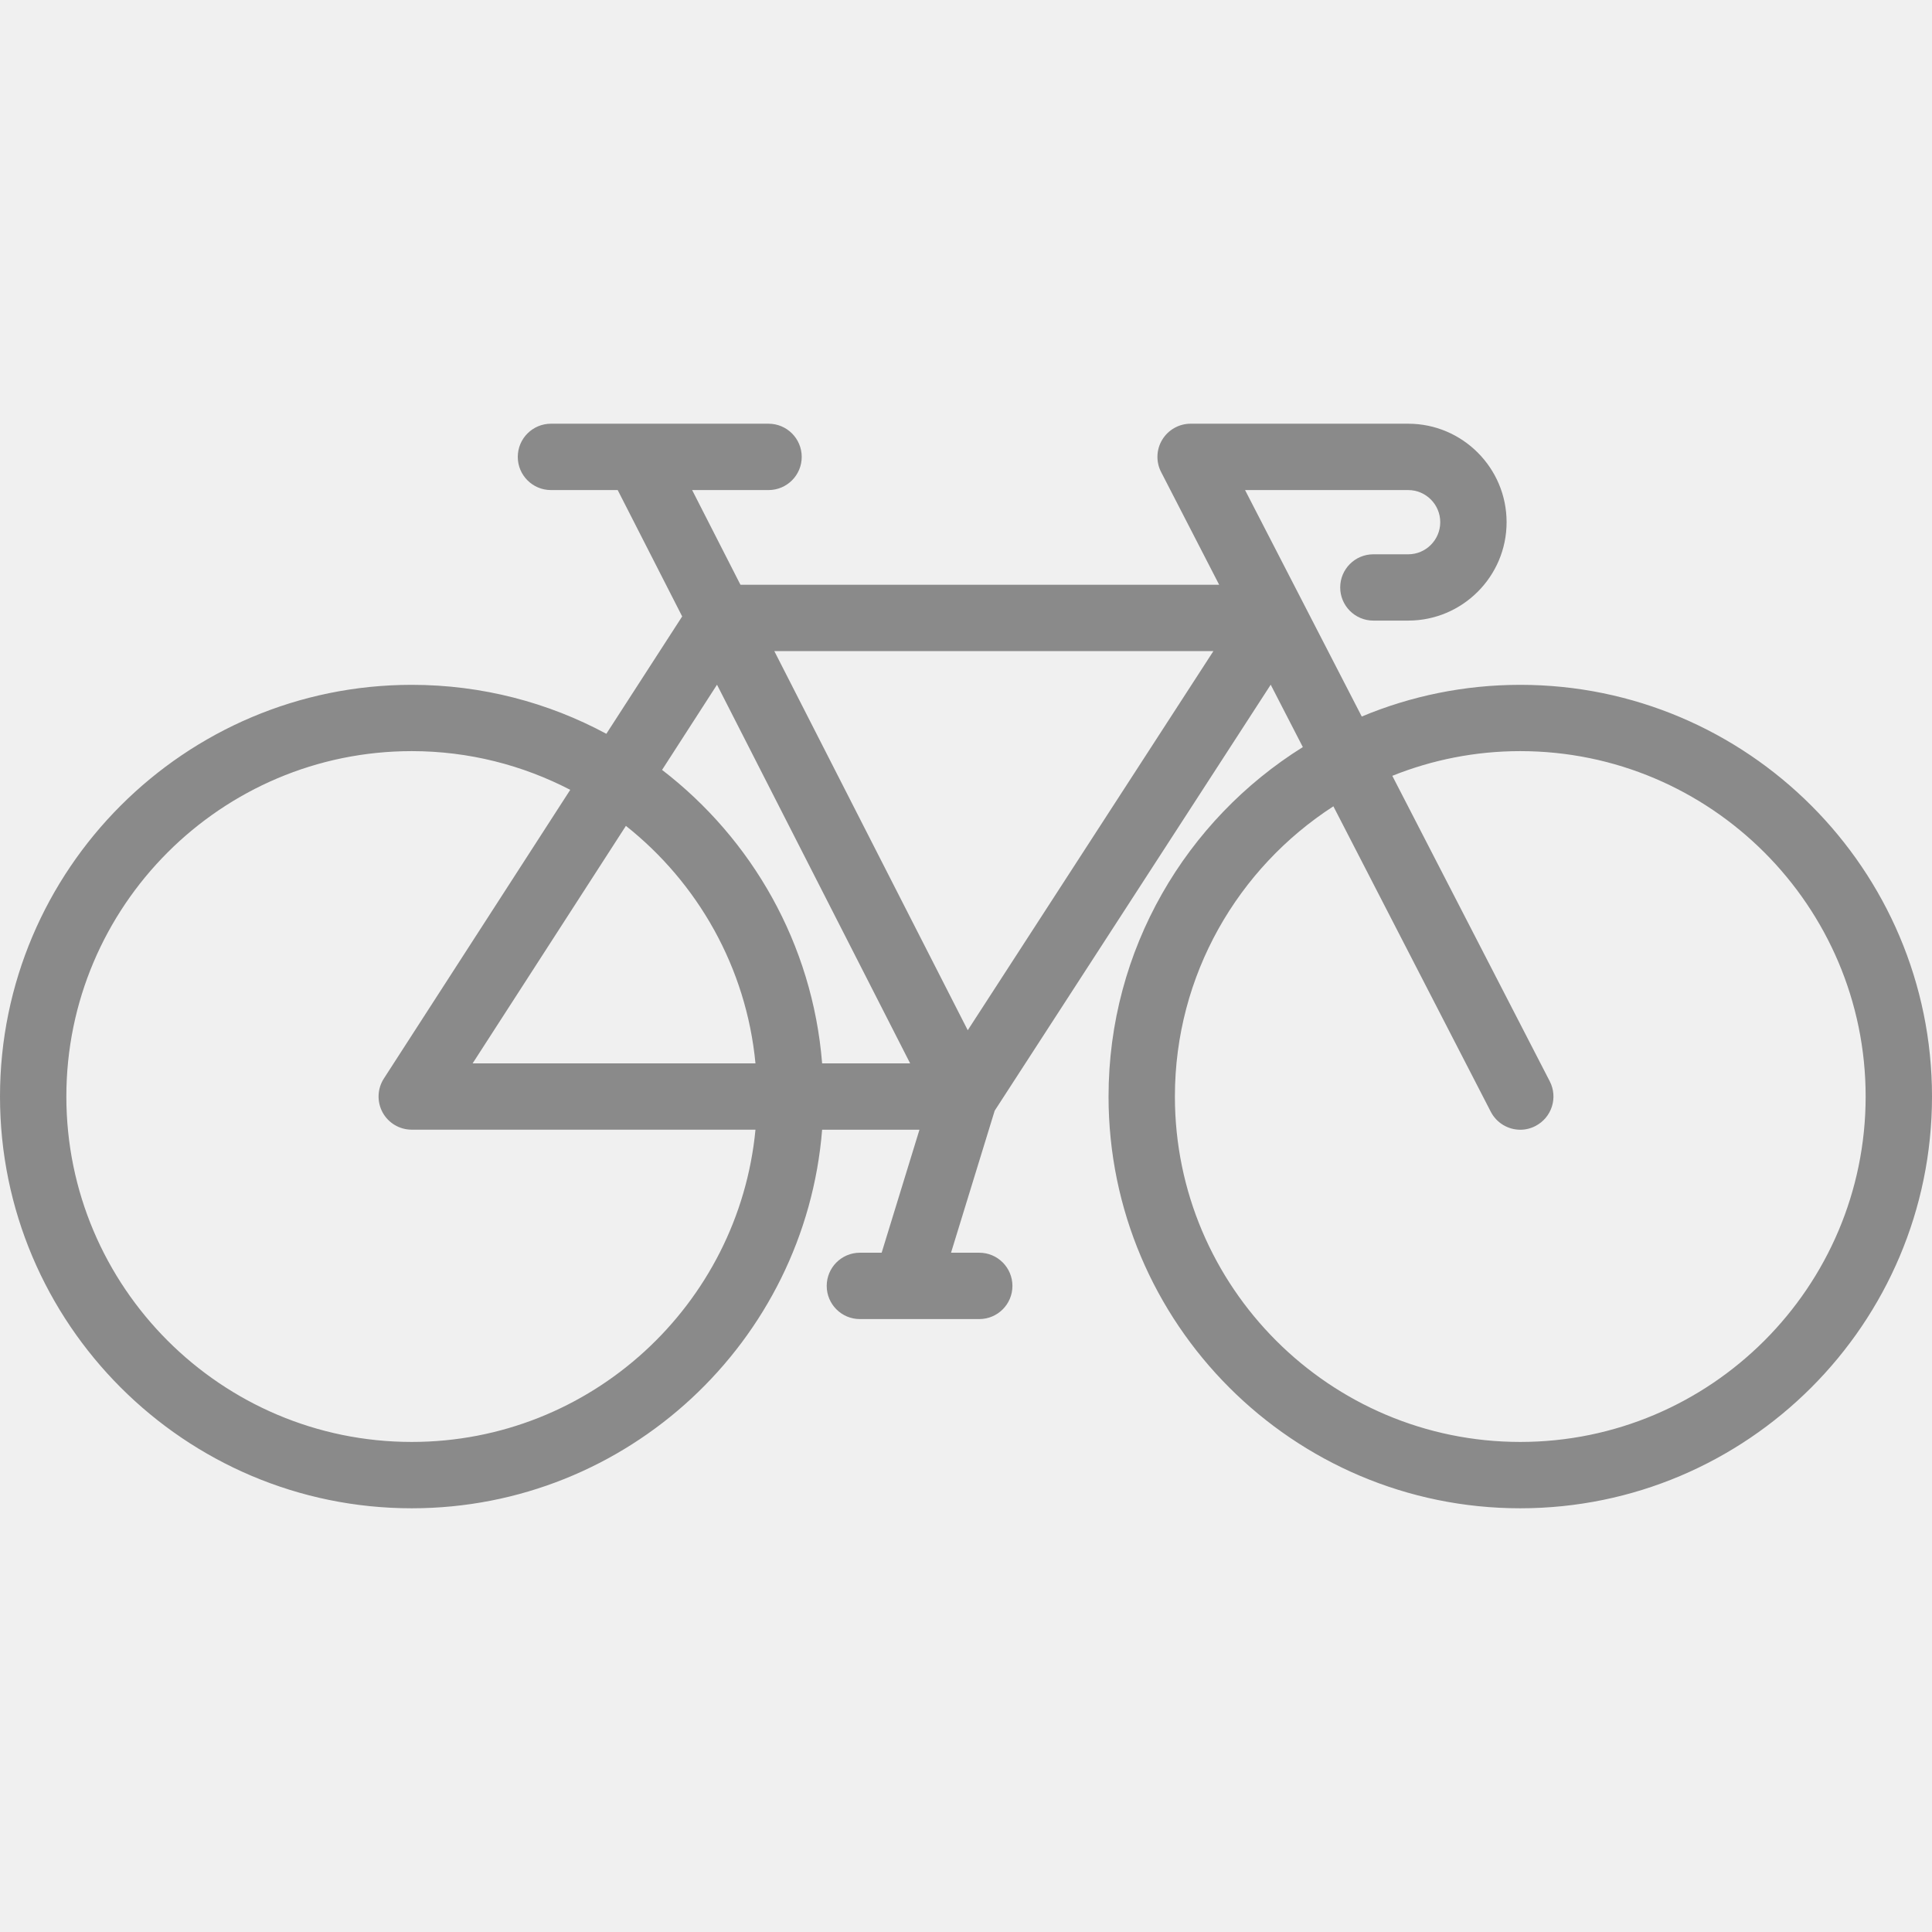
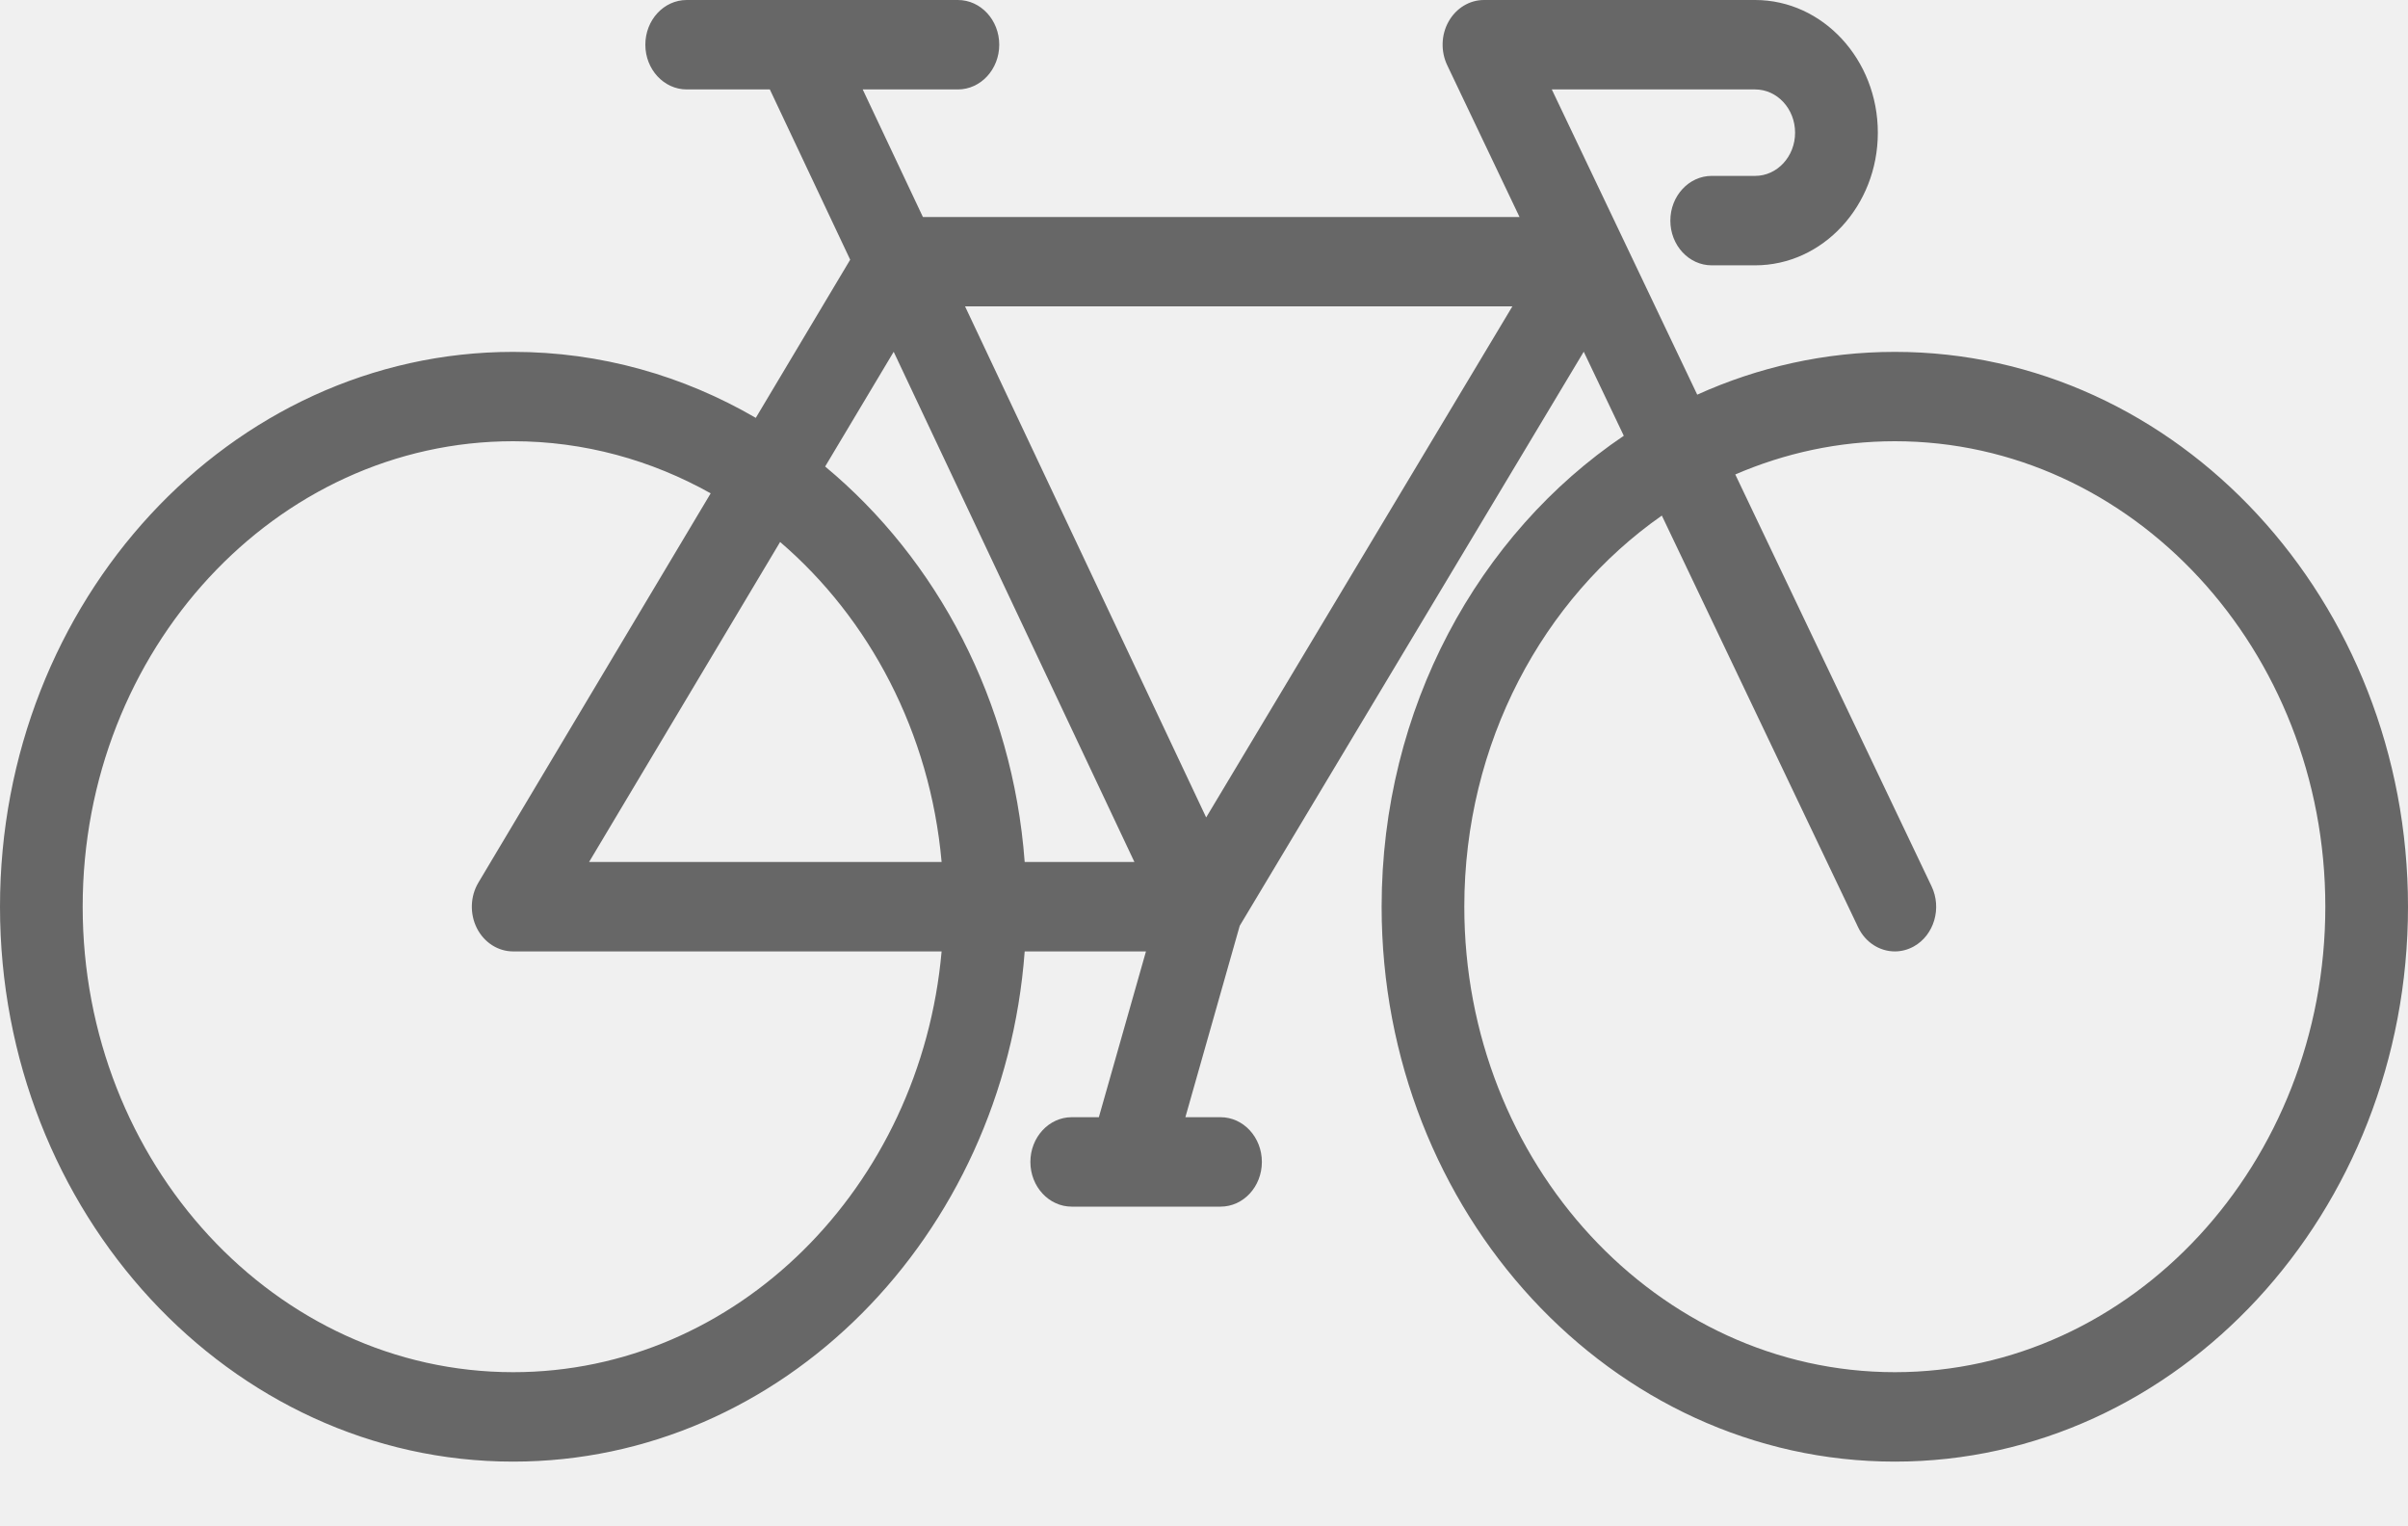
- <svg xmlns="http://www.w3.org/2000/svg" width="32" height="32" viewBox="0 0 32 32" fill="none">
-   <g clip-path="url(#clip0)">
-     <path d="M25.18 11.343C24.25 11.343 23.363 11.53 22.555 11.868L20.622 8.117H23.324C23.617 8.117 23.855 8.356 23.855 8.649C23.855 8.942 23.617 9.181 23.324 9.181H22.747C22.444 9.181 22.198 9.426 22.198 9.73C22.198 10.033 22.444 10.279 22.747 10.279H23.324C24.223 10.279 24.954 9.548 24.954 8.649C24.954 7.75 24.223 7.018 23.324 7.018H19.72C19.529 7.018 19.351 7.118 19.251 7.282C19.151 7.445 19.144 7.649 19.232 7.819L20.193 9.685H12.264L11.464 8.117H12.729C13.033 8.117 13.279 7.871 13.279 7.568C13.279 7.264 13.033 7.018 12.729 7.018H9.126C8.822 7.018 8.576 7.264 8.576 7.568C8.576 7.871 8.822 8.117 9.126 8.117H10.231L11.299 10.21L10.043 12.154C9.083 11.637 7.985 11.343 6.82 11.343C3.059 11.343 0 14.402 0 18.162C0 21.922 3.059 24.982 6.82 24.982C10.395 24.982 13.336 22.216 13.617 18.712H15.229L14.603 20.749H14.242C13.939 20.749 13.693 20.995 13.693 21.299C13.693 21.602 13.939 21.848 14.242 21.848H16.22C16.523 21.848 16.769 21.602 16.769 21.299C16.769 20.995 16.523 20.749 16.22 20.749H15.752L16.475 18.397L21.047 11.341L21.579 12.374C19.648 13.579 18.361 15.723 18.361 18.162C18.361 21.922 21.42 24.982 25.18 24.982C28.941 24.982 32 21.922 32 18.162C32 14.402 28.941 11.343 25.18 11.343ZM11.876 11.341L15.075 17.613H13.617C13.459 15.636 12.454 13.895 10.966 12.752L11.876 11.341ZM12.513 17.613H7.828L10.367 13.679C11.555 14.621 12.361 16.022 12.513 17.613ZM6.82 23.883C3.665 23.883 1.099 21.317 1.099 18.162C1.099 15.008 3.665 12.441 6.82 12.441C7.766 12.441 8.658 12.674 9.445 13.082L6.358 17.864C6.249 18.033 6.241 18.248 6.337 18.425C6.433 18.601 6.618 18.711 6.82 18.711H12.513C12.236 21.609 9.789 23.883 6.82 23.883ZM16.029 17.064L12.825 10.784H20.098L16.029 17.064ZM25.18 23.883C22.026 23.883 19.46 21.317 19.46 18.162C19.46 16.148 20.507 14.375 22.085 13.355L24.692 18.414C24.79 18.603 24.982 18.712 25.181 18.712C25.266 18.712 25.352 18.692 25.432 18.65C25.702 18.511 25.808 18.18 25.669 17.91L23.061 12.85C23.717 12.587 24.432 12.441 25.18 12.441C28.335 12.441 30.901 15.008 30.901 18.162C30.901 21.317 28.335 23.883 25.18 23.883Z" fill="#8A8A8A" />
-   </g>
-   <defs>
-     <clipPath id="clip0">
-       <rect width="32" height="32" fill="white" />
-     </clipPath>
-   </defs>
+ <svg xmlns="http://www.w3.org/2000/svg" width="30" height="19" viewBox="0 0 30 19" fill="none">
+   <path d="M23.607 4.383C22.735 4.383 21.903 4.573 21.145 4.916L19.333 1.114H21.866C22.141 1.114 22.364 1.355 22.364 1.653C22.364 1.95 22.141 2.191 21.866 2.191H21.325C21.041 2.191 20.81 2.441 20.81 2.748C20.81 3.056 21.041 3.305 21.325 3.305H21.866C22.709 3.305 23.395 2.564 23.395 1.653C23.395 0.741 22.709 0 21.866 0H18.488C18.308 0 18.142 0.101 18.048 0.267C17.954 0.433 17.948 0.639 18.03 0.812L18.931 2.703H11.498L10.748 1.114H11.934C12.218 1.114 12.449 0.864 12.449 0.557C12.449 0.249 12.218 0 11.934 0H8.555C8.271 0 8.04 0.249 8.04 0.557C8.04 0.864 8.271 1.114 8.555 1.114H9.591L10.592 3.235L9.416 5.205C8.515 4.681 7.486 4.383 6.393 4.383C2.868 4.383 0 7.483 0 11.294C0 15.105 2.868 18.206 6.393 18.206C9.745 18.206 12.503 15.403 12.766 11.851H14.277L13.69 13.916H13.352C13.068 13.916 12.837 14.166 12.837 14.473C12.837 14.781 13.068 15.03 13.352 15.03H15.206C15.491 15.03 15.721 14.781 15.721 14.473C15.721 14.166 15.491 13.916 15.206 13.916H14.768L15.445 11.532L19.731 4.381L20.23 5.428C18.42 6.649 17.213 8.822 17.213 11.294C17.213 15.105 20.081 18.206 23.607 18.206C27.132 18.206 30 15.105 30 11.294C30 7.483 27.132 4.383 23.607 4.383ZM11.134 4.382L14.133 10.737H12.766C12.617 8.734 11.675 6.969 10.28 5.811L11.134 4.382ZM11.731 10.737H7.339L9.719 6.751C10.832 7.705 11.588 9.125 11.731 10.737ZM6.393 17.092C3.436 17.092 1.03 14.491 1.03 11.294C1.03 8.097 3.436 5.496 6.393 5.496C7.28 5.496 8.117 5.732 8.854 6.145L5.961 10.992C5.858 11.164 5.851 11.382 5.941 11.561C6.031 11.74 6.205 11.851 6.393 11.851H11.731C11.471 14.788 9.177 17.092 6.393 17.092ZM15.027 10.182L12.023 3.816H18.842L15.027 10.182ZM23.607 17.092C20.649 17.092 18.243 14.491 18.243 11.294C18.243 9.253 19.225 7.456 20.704 6.422L23.149 11.549C23.24 11.741 23.42 11.851 23.607 11.851C23.686 11.851 23.767 11.831 23.843 11.789C24.096 11.648 24.195 11.312 24.064 11.039L21.619 5.91C22.235 5.644 22.905 5.496 23.607 5.496C26.564 5.496 28.97 8.097 28.97 11.294C28.97 14.491 26.564 17.092 23.607 17.092Z" fill="#676767" />
</svg>
